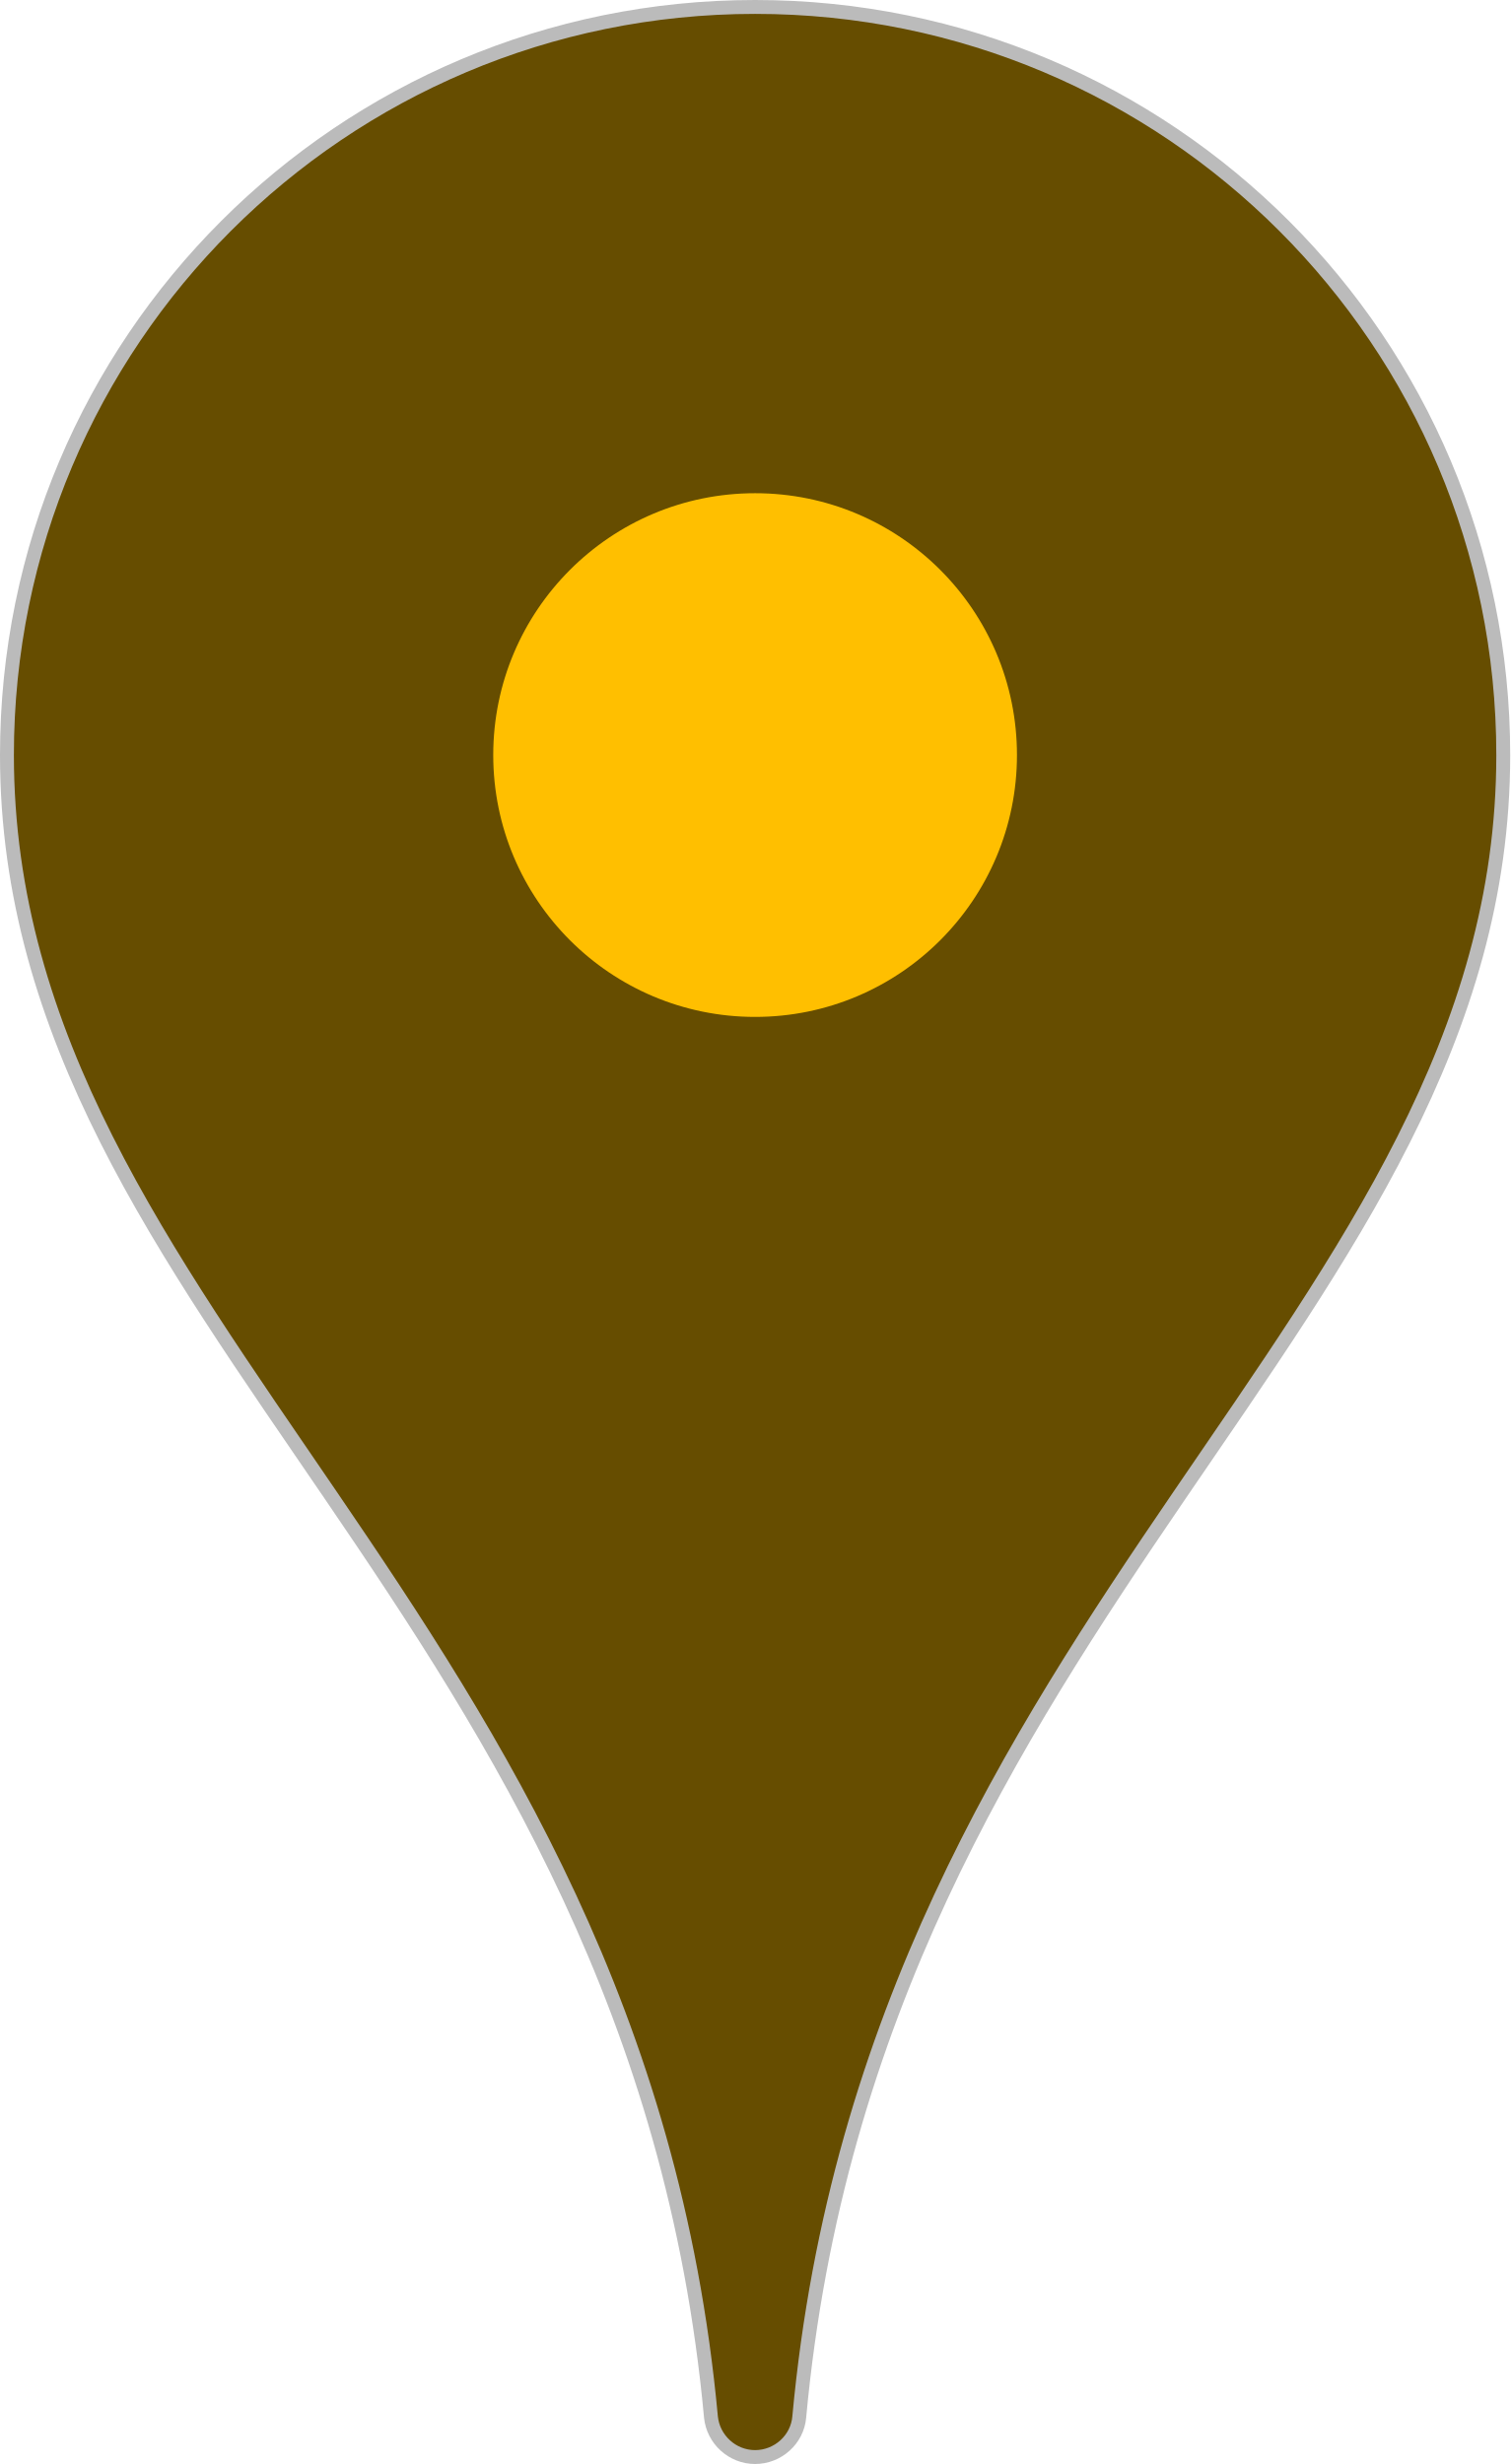
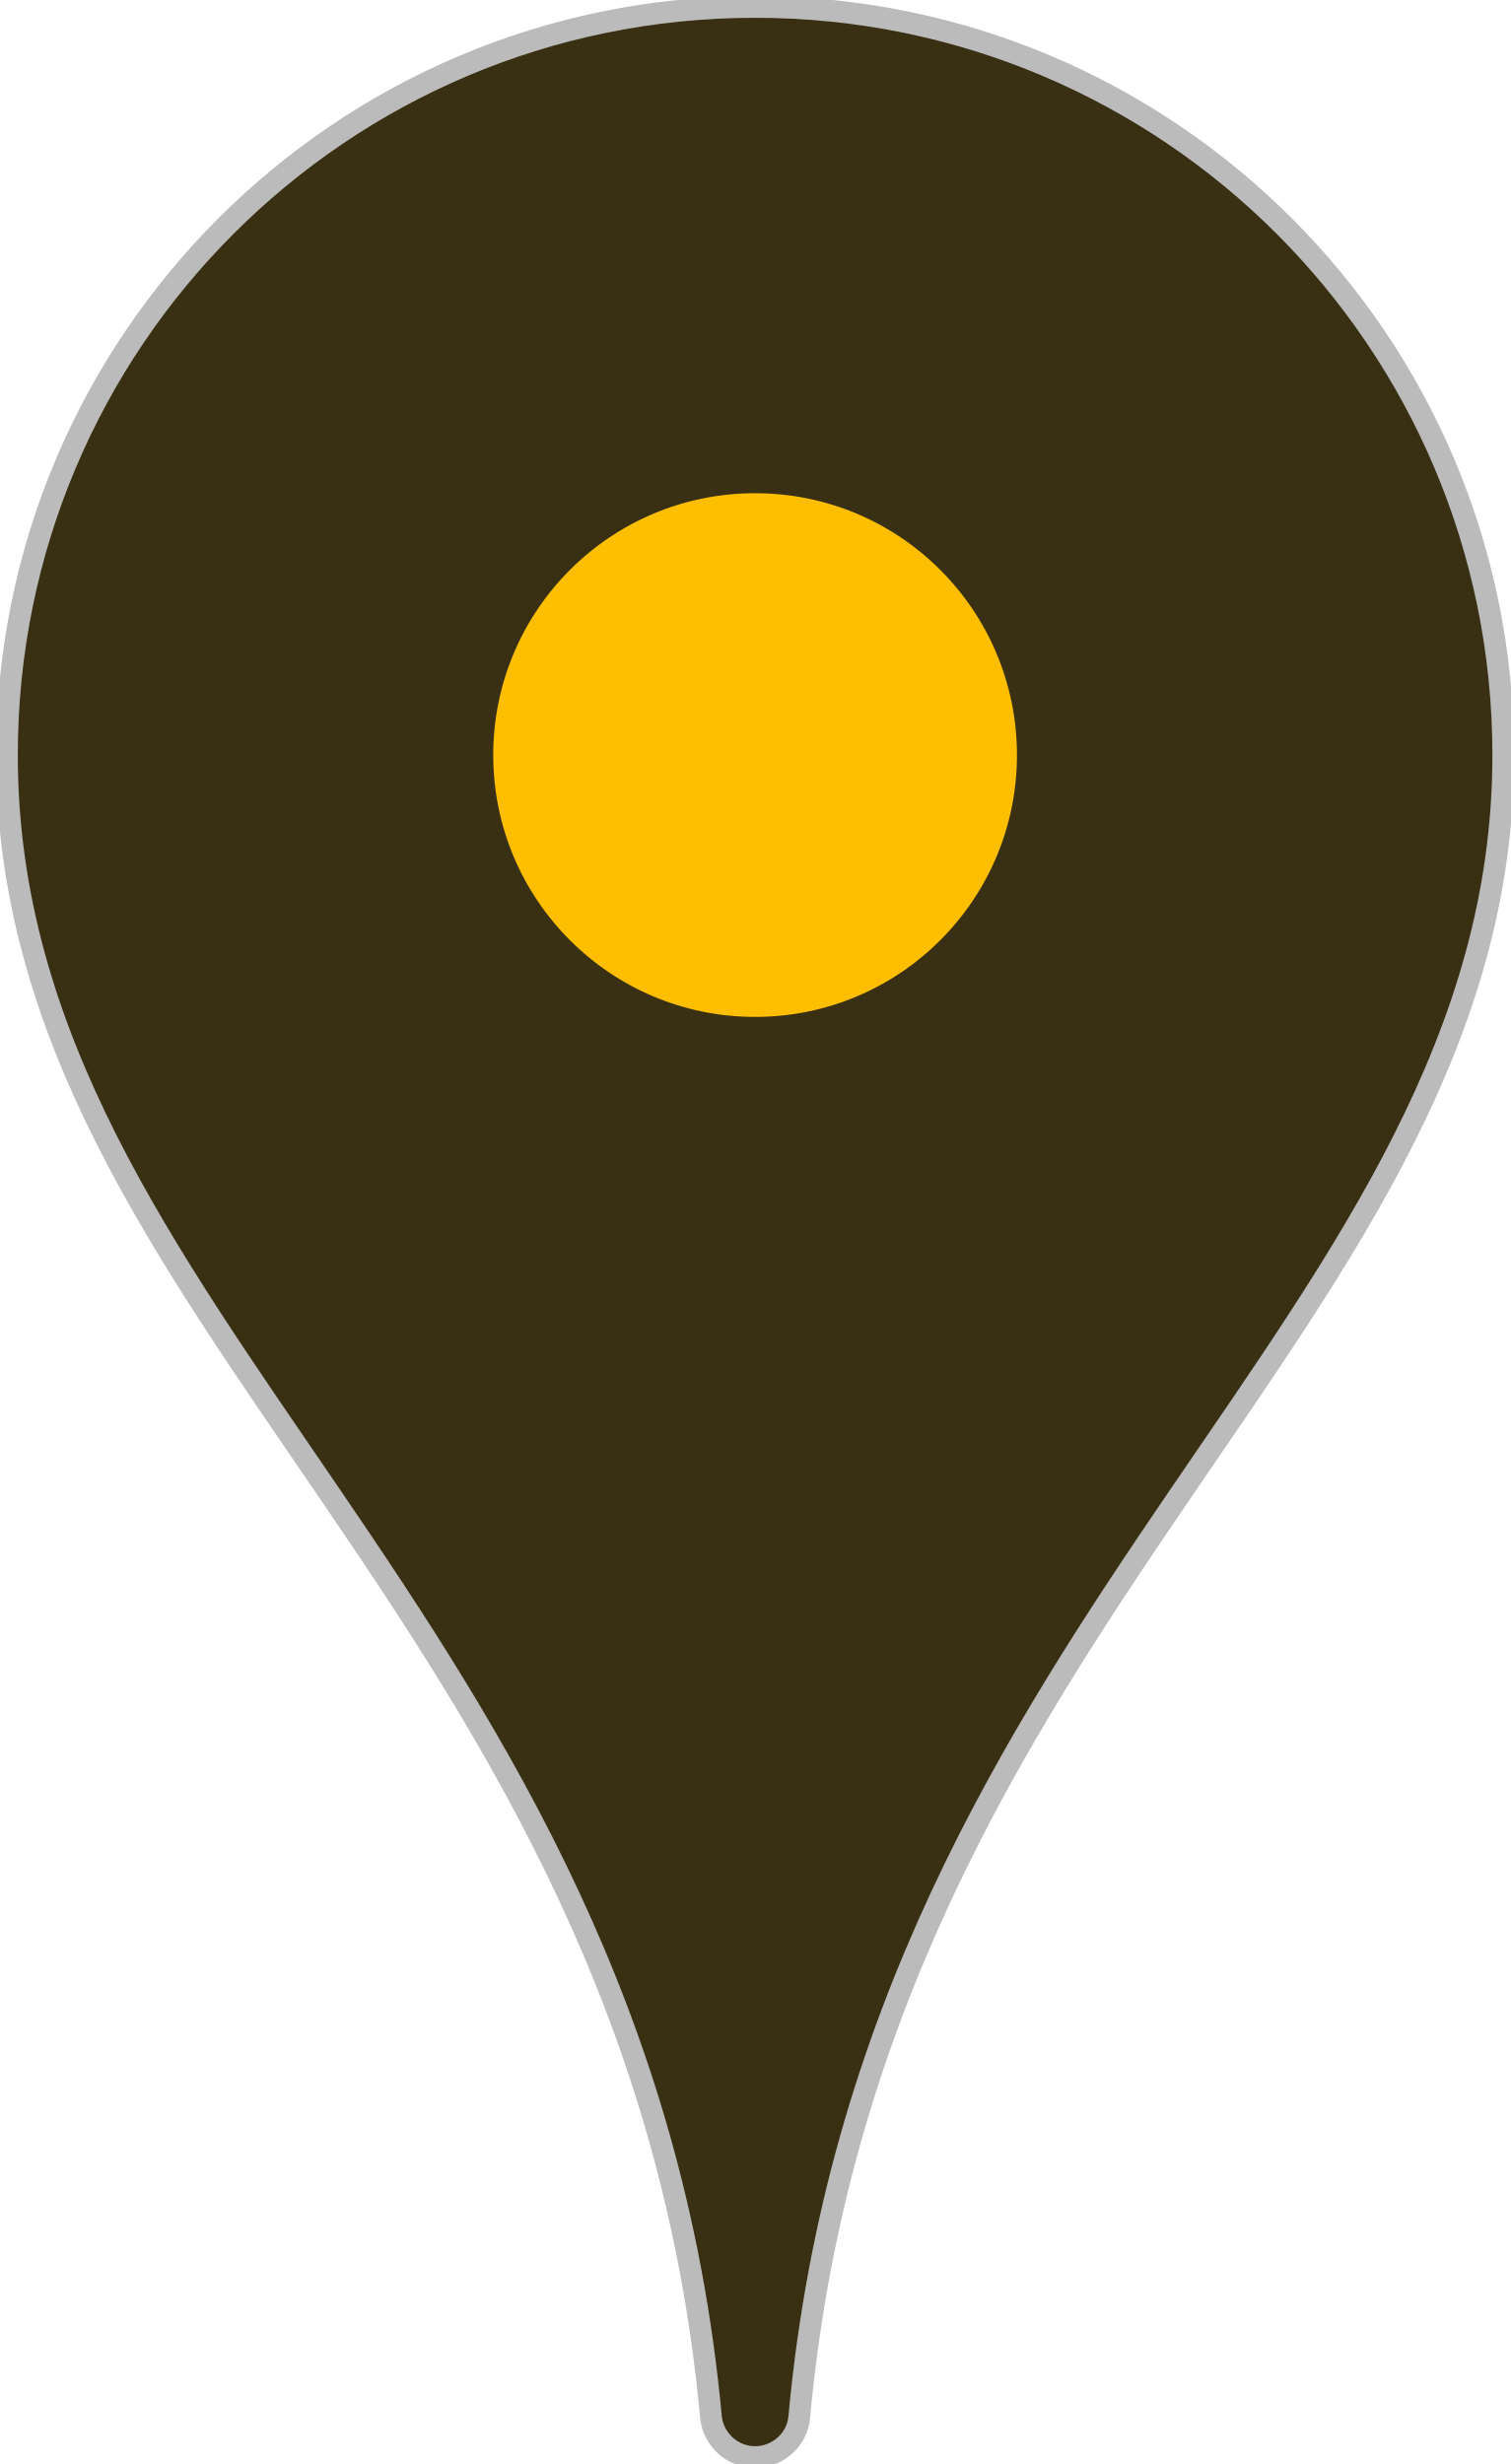
<svg xmlns="http://www.w3.org/2000/svg" version="1.1" id="Layer_1" x="0px" y="0px" viewBox="0 0 3478.8 5676.2" style="enable-background:new 0 0 3478.8 5676.2;" xml:space="preserve">
  <style type="text/css">
- 	.st0{fill:#664D00;stroke:#BBBBBB;stroke-width:32;stroke-miterlimit:10;}
+ 	.st0{fill:#393013;stroke:#BBBBBB;stroke-width:50;stroke-miterlimit:10;}
	.st1{fill:#FFBF00;}
</style>
  <path class="st0" d="M1739.4,16C787.2,16,16,787.2,16,1739.4C16,3038,1466.3,3714.4,1637.7,5568c5.2,51.7,49.1,92.2,101.7,92.2  s97.4-40.5,101.7-92.2c171.5-1853.5,1621.7-2530,1621.7-3828.6C3462.8,787.2,2691.6,16,1739.4,16z" />
  <circle class="st1" cx="1739.4" cy="1739.4" r="603.2" />
</svg>
